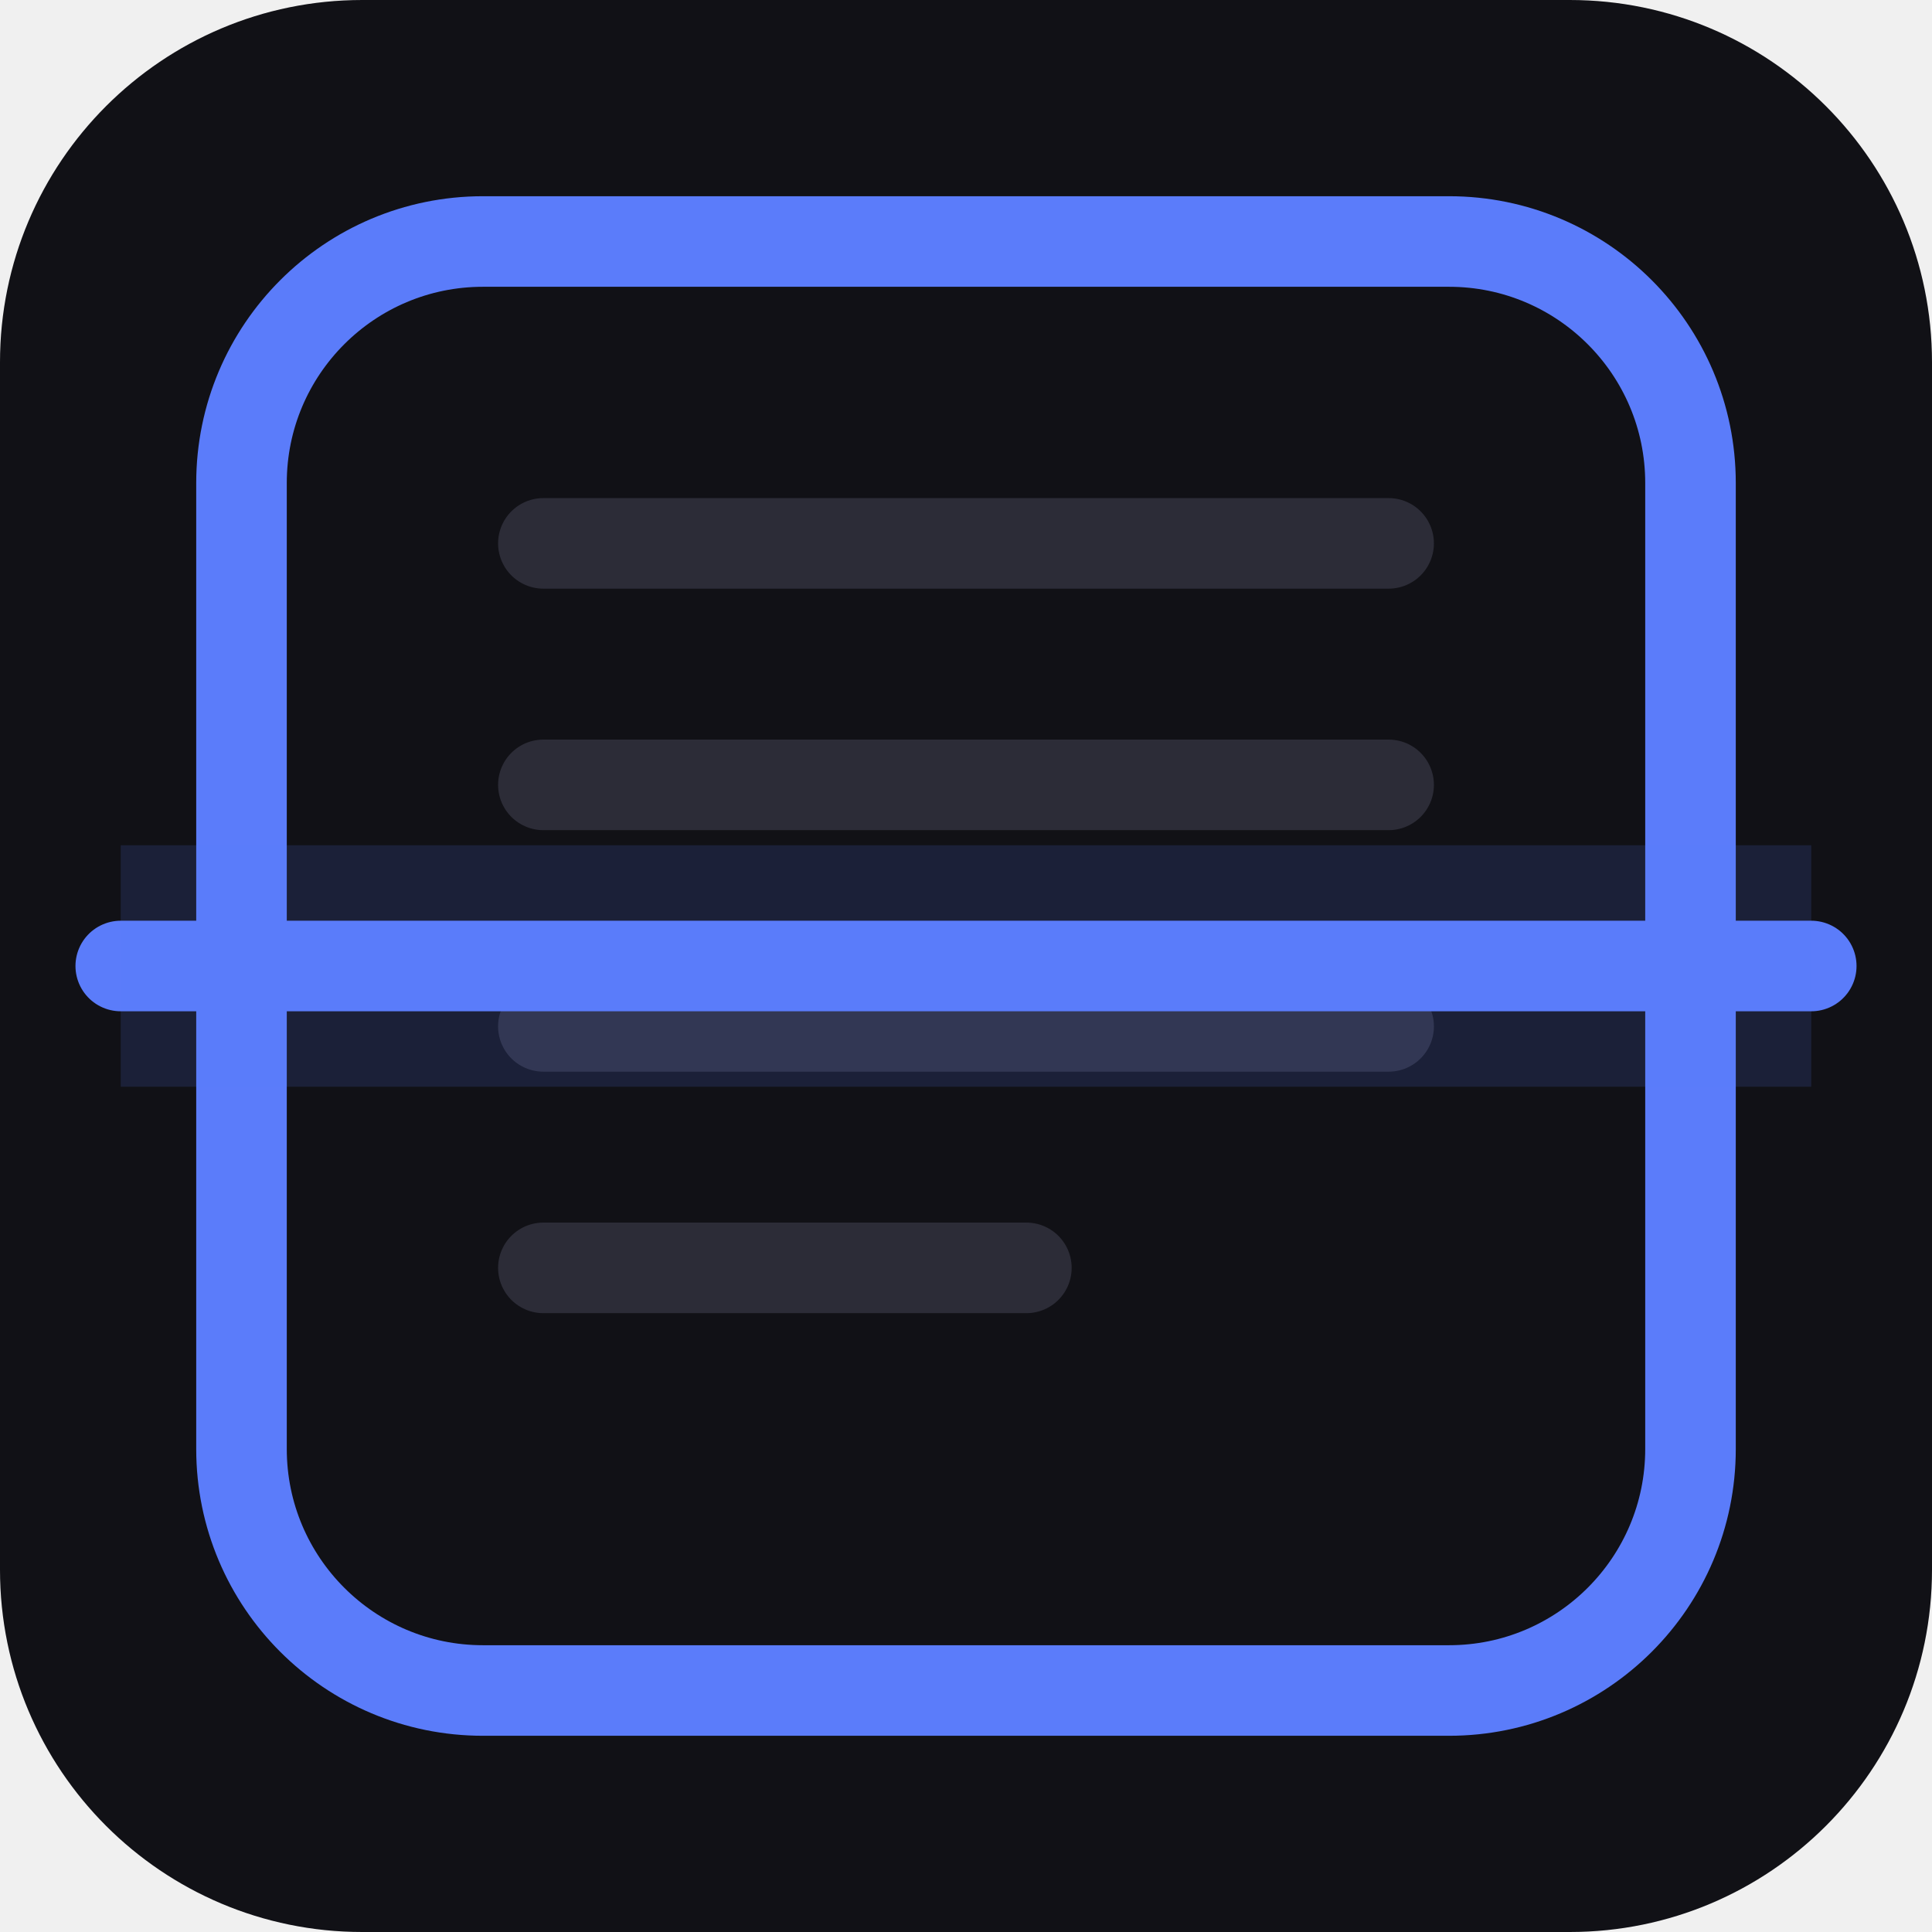
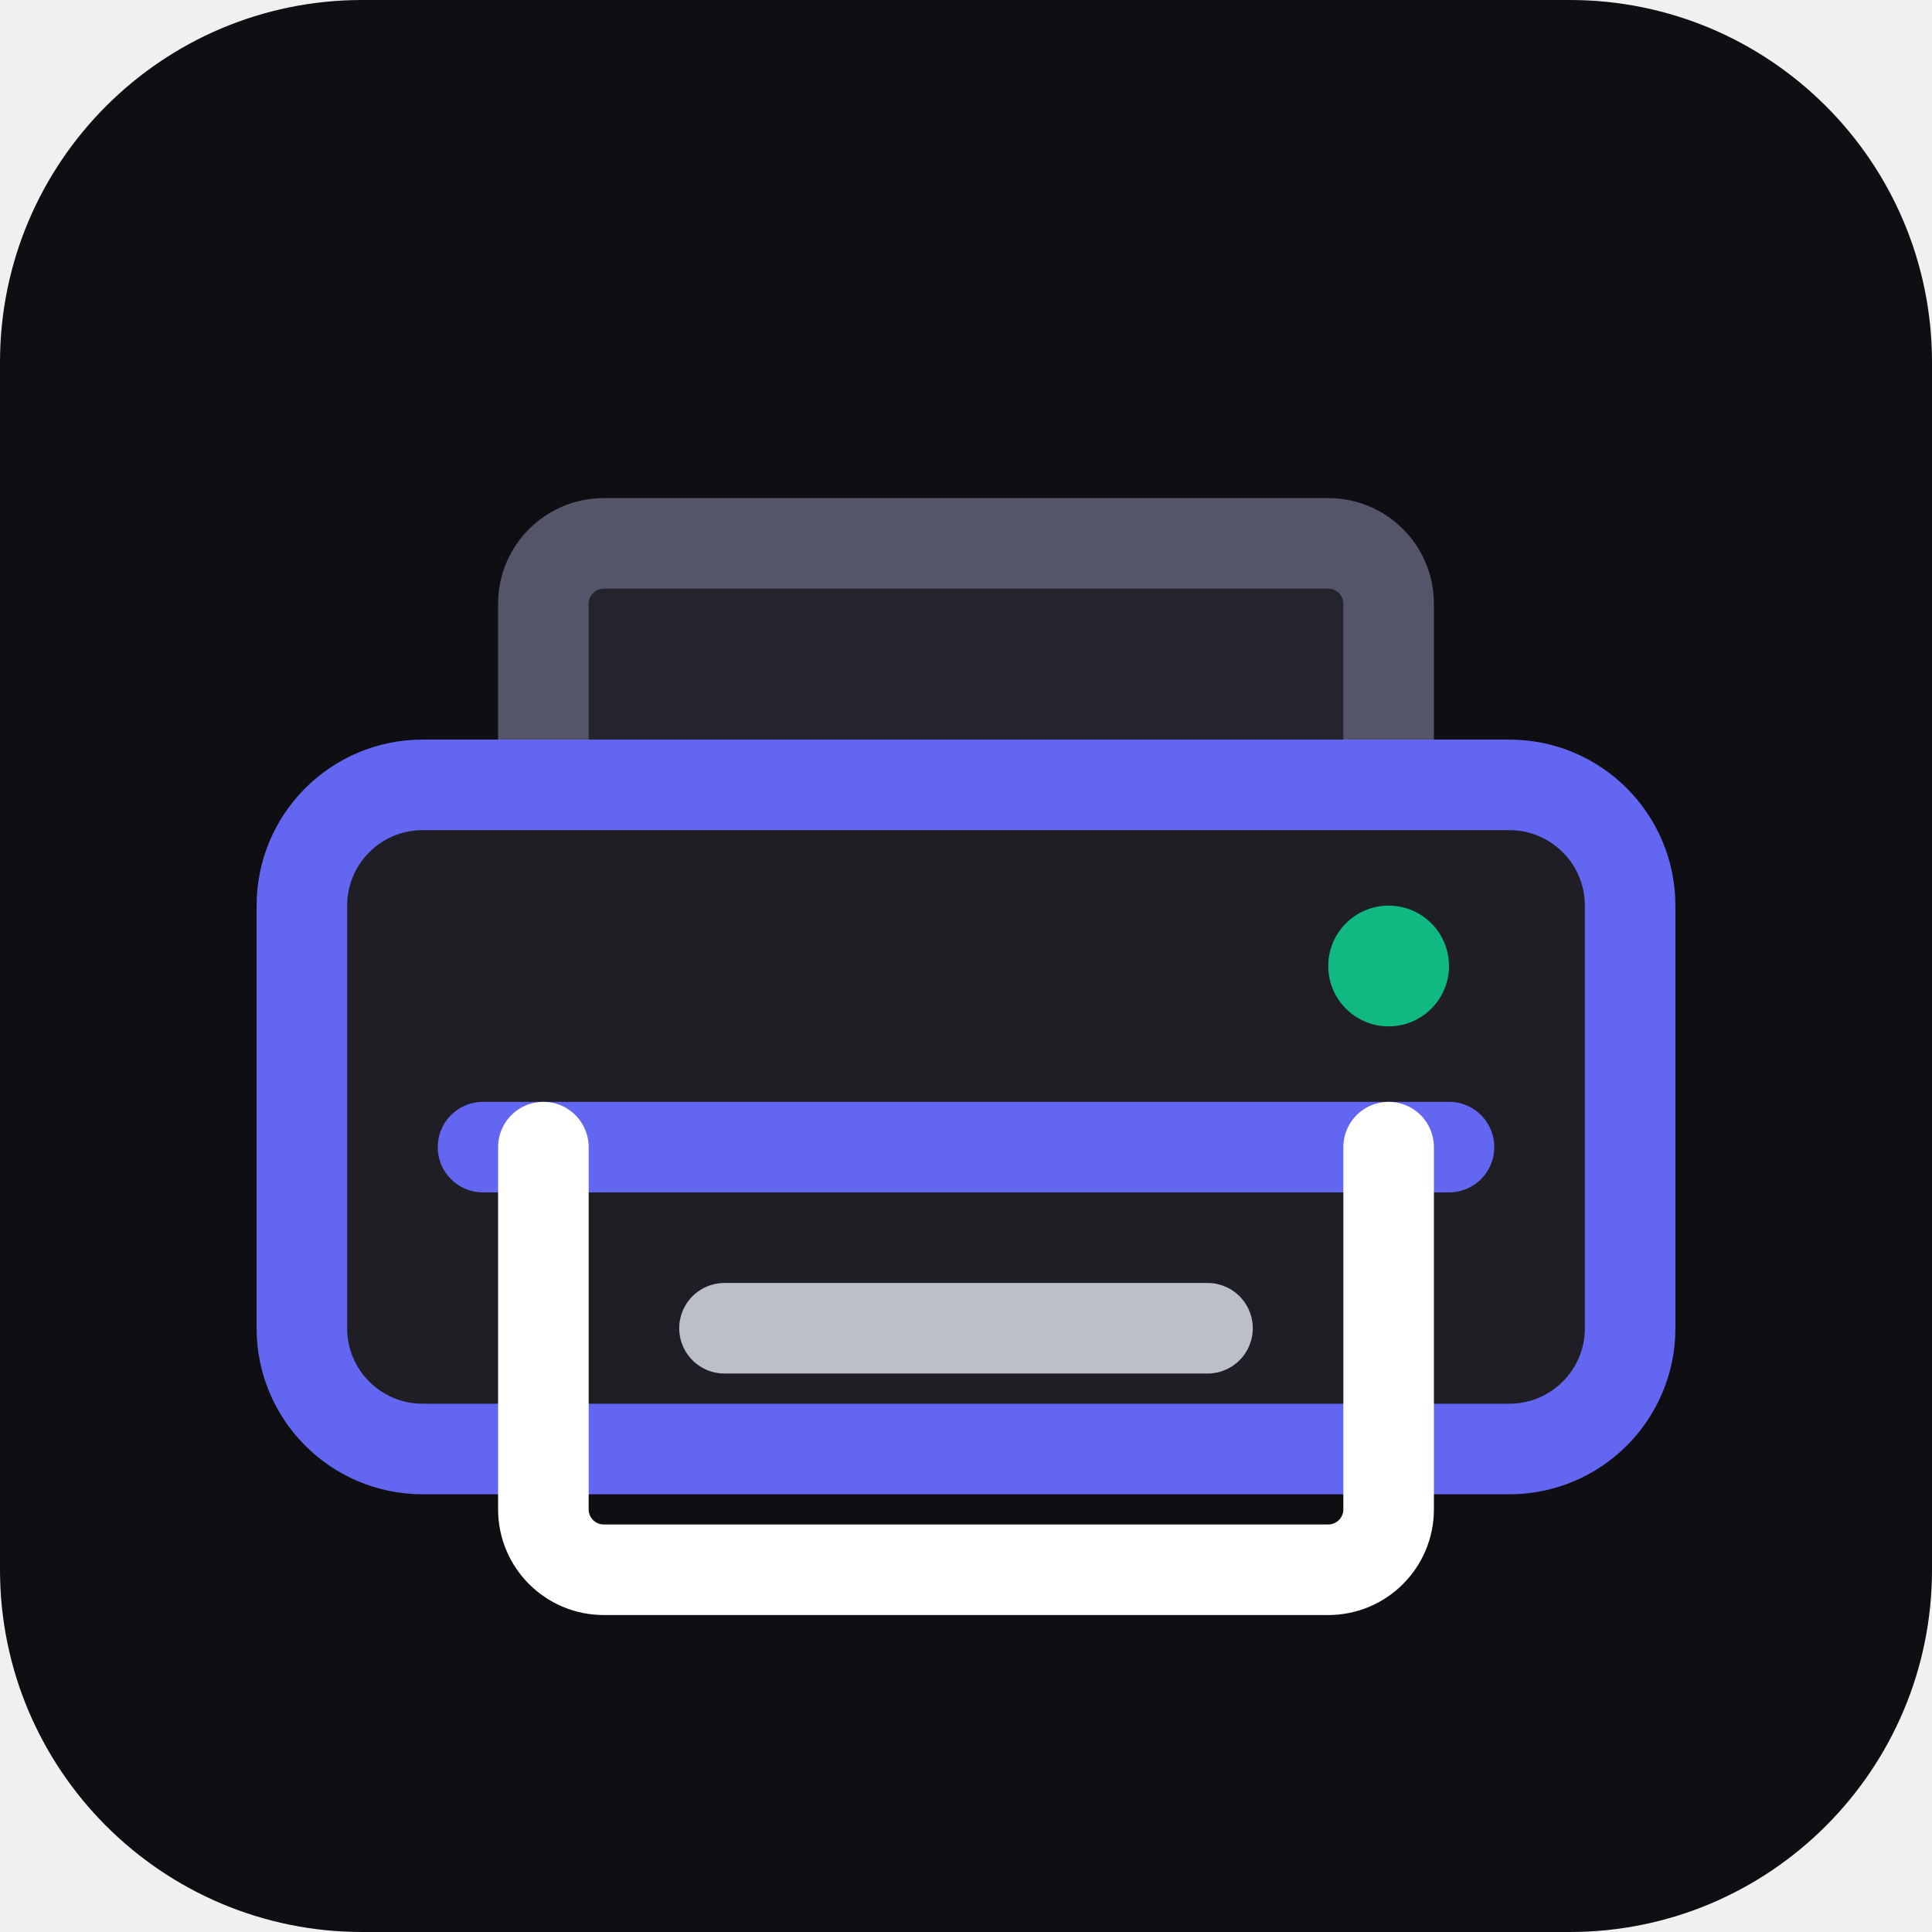
<svg xmlns="http://www.w3.org/2000/svg" width="32" height="32" viewBox="0 0 32 32" fill="none">
-   <rect width="32" height="32" rx="6" fill="#111116" />
-   <rect x="4" y="4" width="24" height="24" rx="4" stroke="#5b7cfa" stroke-width="1.5" />
-   <path d="M9 9h14M9 13h14M9 17h14M9 21h8" stroke="#55556a" stroke-width="1.5" stroke-linecap="round" opacity="0.4" />
-   <line x1="2" y1="16" x2="30" y2="16" stroke="#5b7cfa" stroke-width="1.5" stroke-linecap="round" />
-   <rect x="2" y="14" width="28" height="4" fill="#5b7cfa" fill-opacity="0.15" />
+   <rect width="32" height="32" rx="6" fill="#0f0f13" />
+   <path d="M9 10C9 9.448 9.448 9 10 9H22C22.552 9 23 9.448 23 10V14H9V10Z" fill="#55556a" fill-opacity="0.3" stroke="#55556a" stroke-width="1.5" />
+   <rect x="5" y="13" width="22" height="11" rx="2" fill="#1e1e24" stroke="#6366f1" stroke-width="1.5" />
+   <line x1="8" y1="19" x2="24" y2="19" stroke="#6366f1" stroke-width="1.5" stroke-linecap="round" />
+   <path d="M9 19V25C9 25.552 9.448 26 10 26H22C22.552 26 23 25.552 23 25V19" stroke="#ffffff" stroke-width="1.5" stroke-linecap="round" />
+   <line x1="12" y1="22" x2="20" y2="22" stroke="#e2e8f0" stroke-width="1.5" stroke-linecap="round" opacity="0.8" />
+   <circle cx="23" cy="16" r="1" fill="#10b981" />
</svg>
